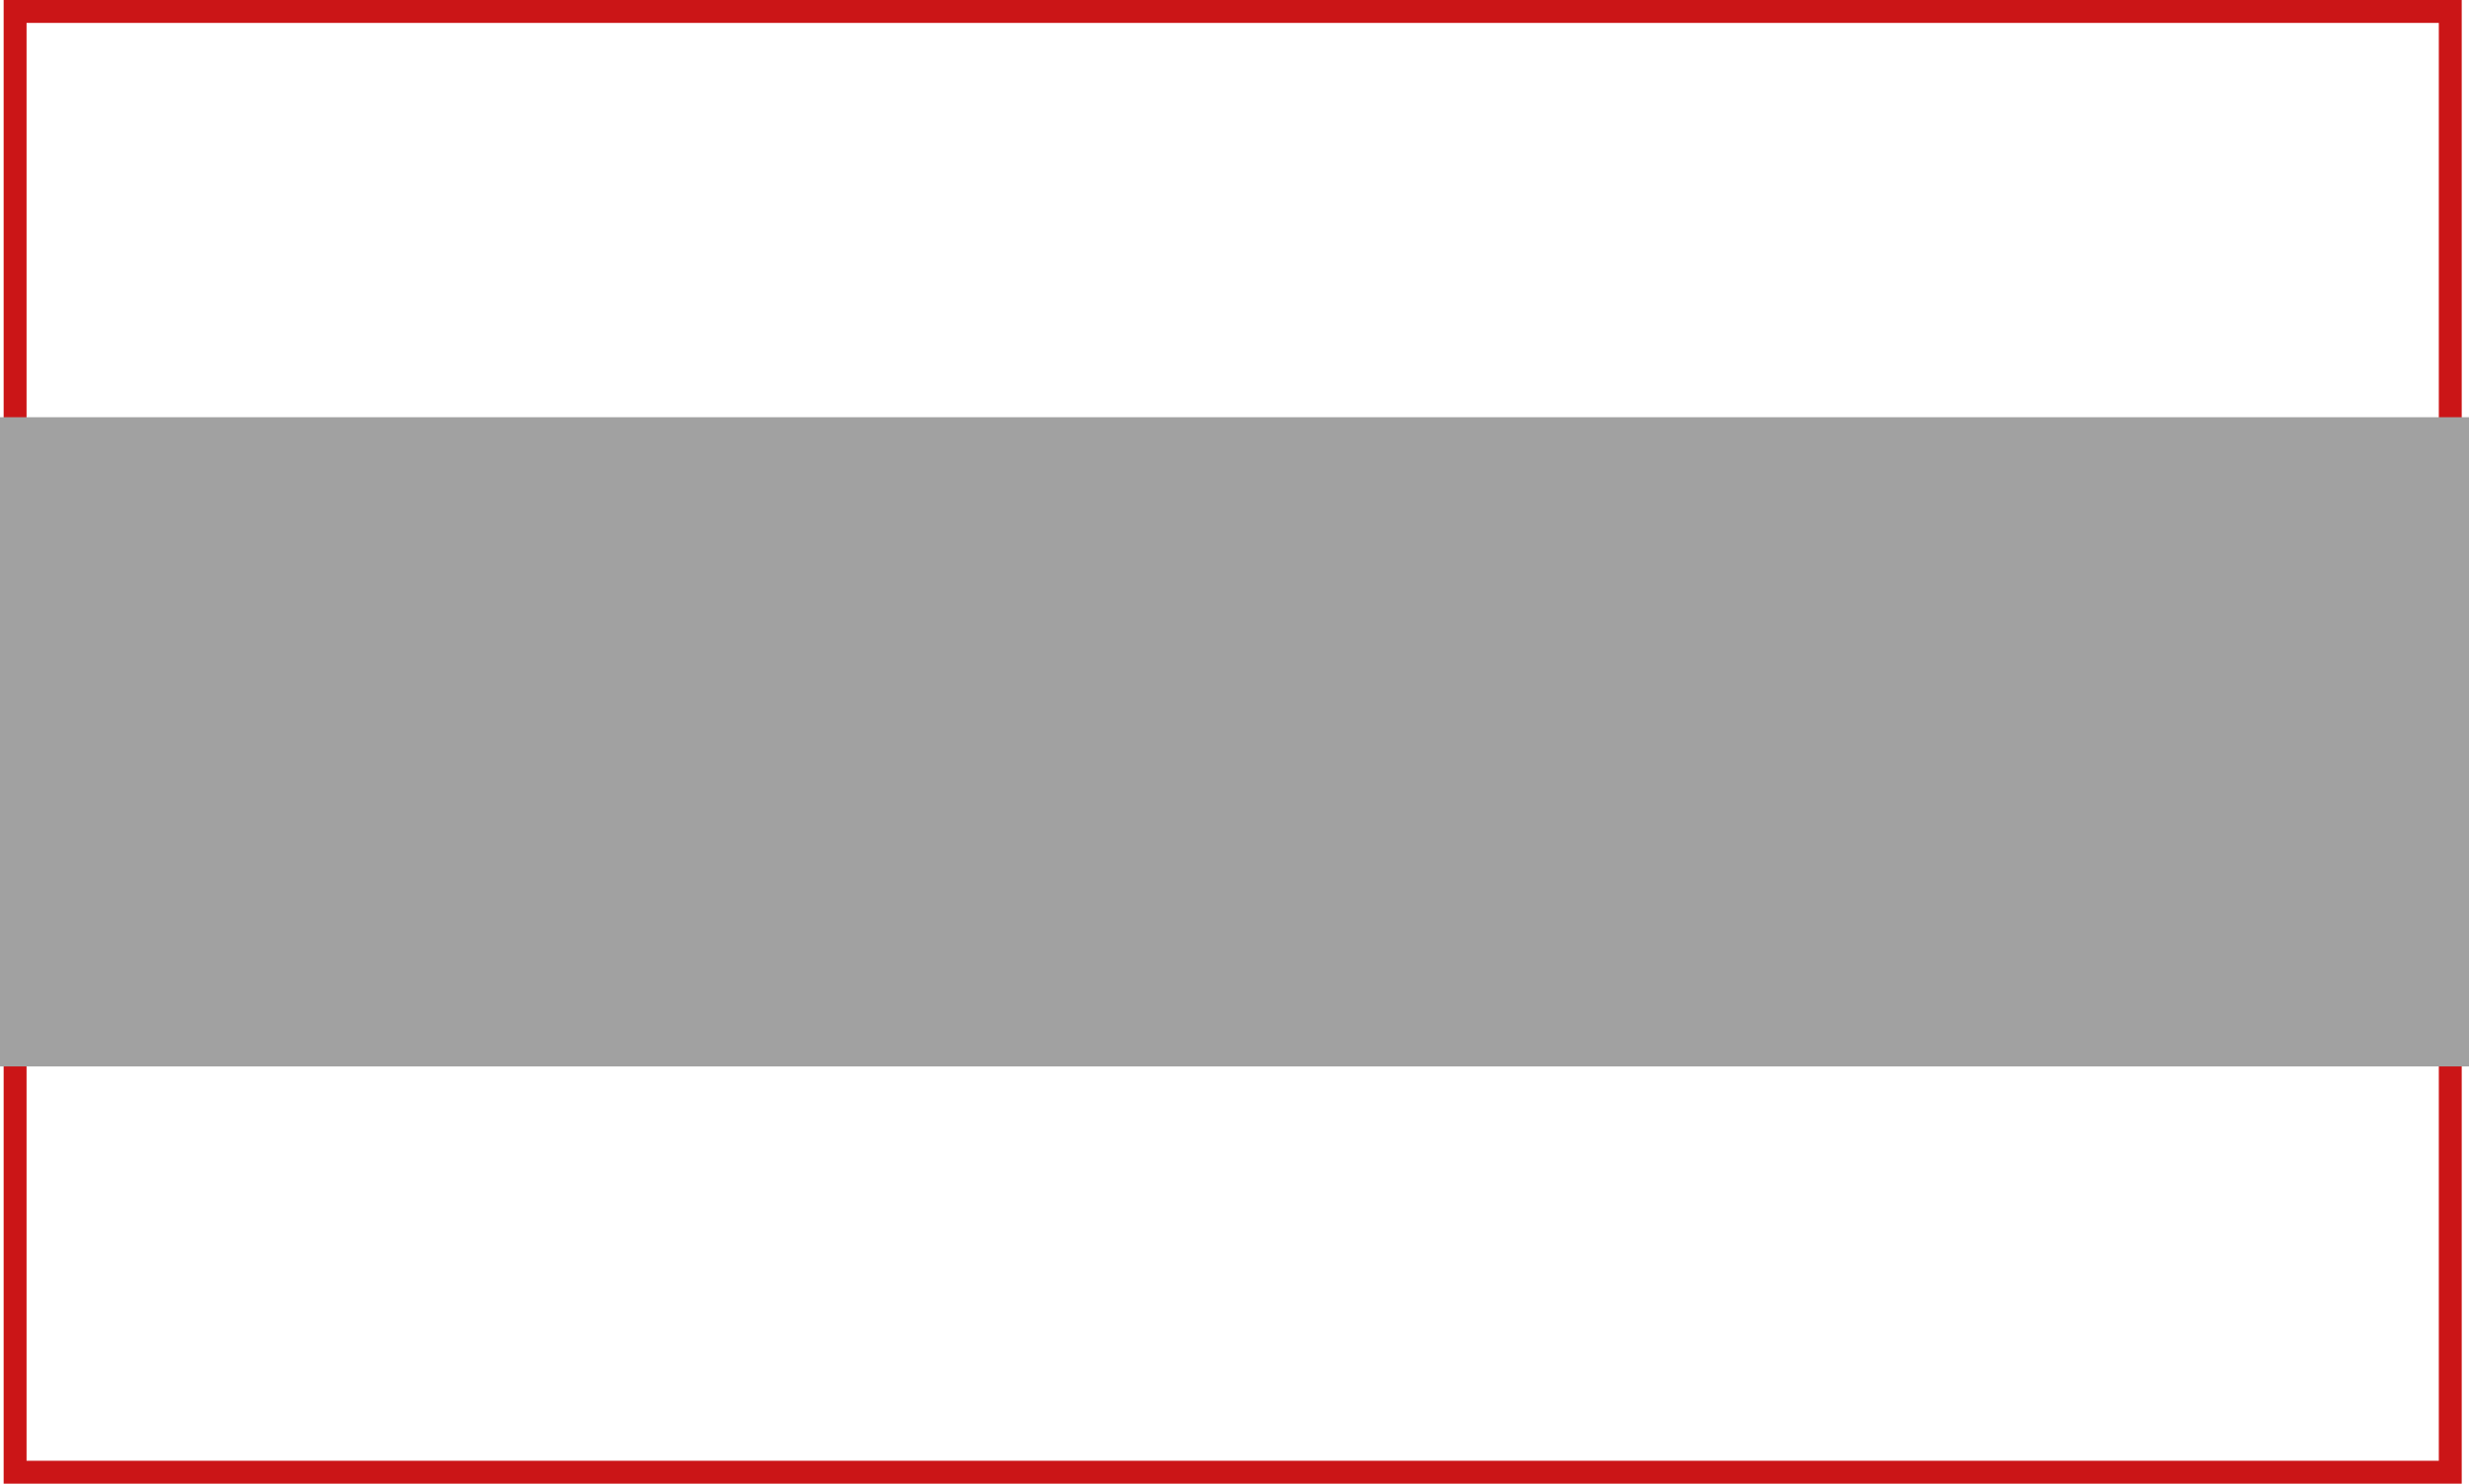
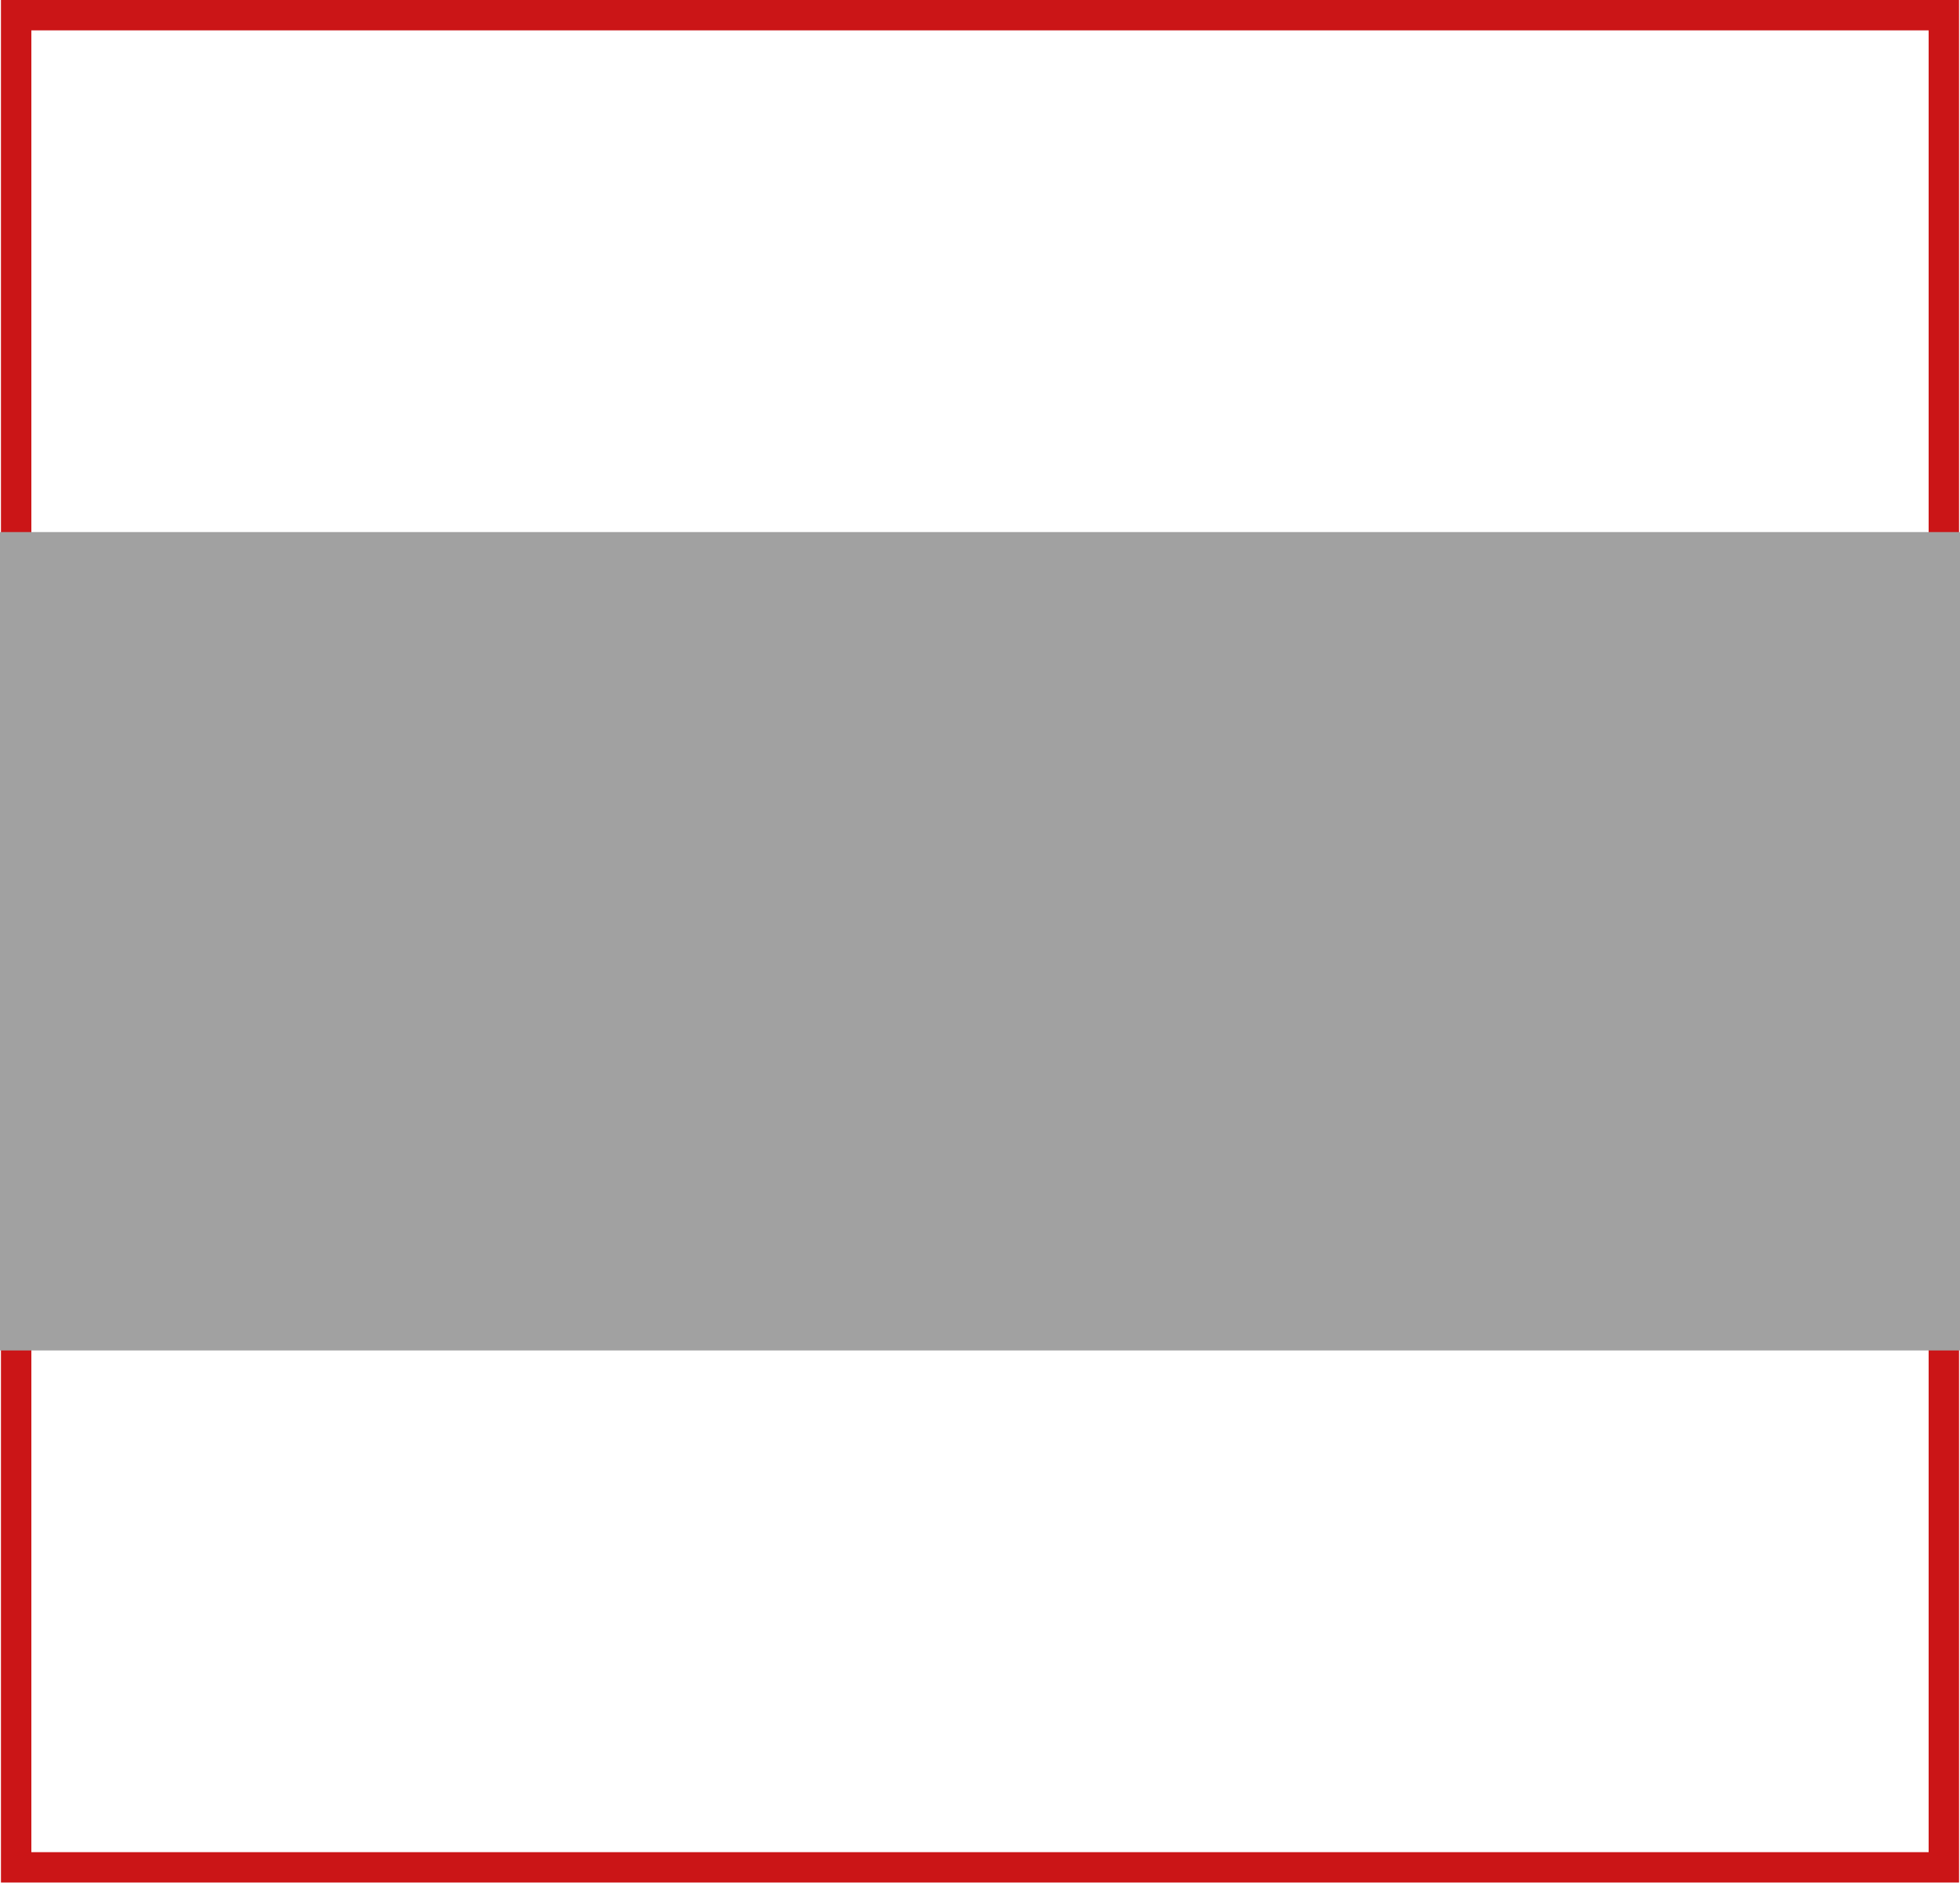
- <svg xmlns="http://www.w3.org/2000/svg" id="Lager_1" data-name="Lager 1" viewBox="0 0 8622.1 5182.36">
+ <svg xmlns="http://www.w3.org/2000/svg" id="Lager_1" data-name="Lager 1" viewBox="0 0 5159.06 4955.59">
  <defs>
    <style>.cls-1{fill:none;stroke:#cb1517;stroke-miterlimit:10;stroke-width:80px;}.cls-2{fill:#a1a1a1;}</style>
  </defs>
-   <rect class="cls-1" x="-1275.59" y="-1417.32" width="5102.36" height="8503.94" transform="translate(7139.36 1315.59) rotate(90)" />
-   <rect class="cls-2" x="148.06" y="-1476.4" width="2267.72" height="8622.1" transform="translate(1476.4 3873.1) rotate(-90)" />
+   <rect class="cls-1" x="-1210.86" y="303.97" width="4875.59" height="5074.01" transform="translate(-261.45 3704.73) rotate(-90)" />
+   <rect class="cls-2" x="149.77" y="261.45" width="2154.33" height="5159.05" transform="translate(5420.5 1250.86) rotate(90)" />
</svg>
